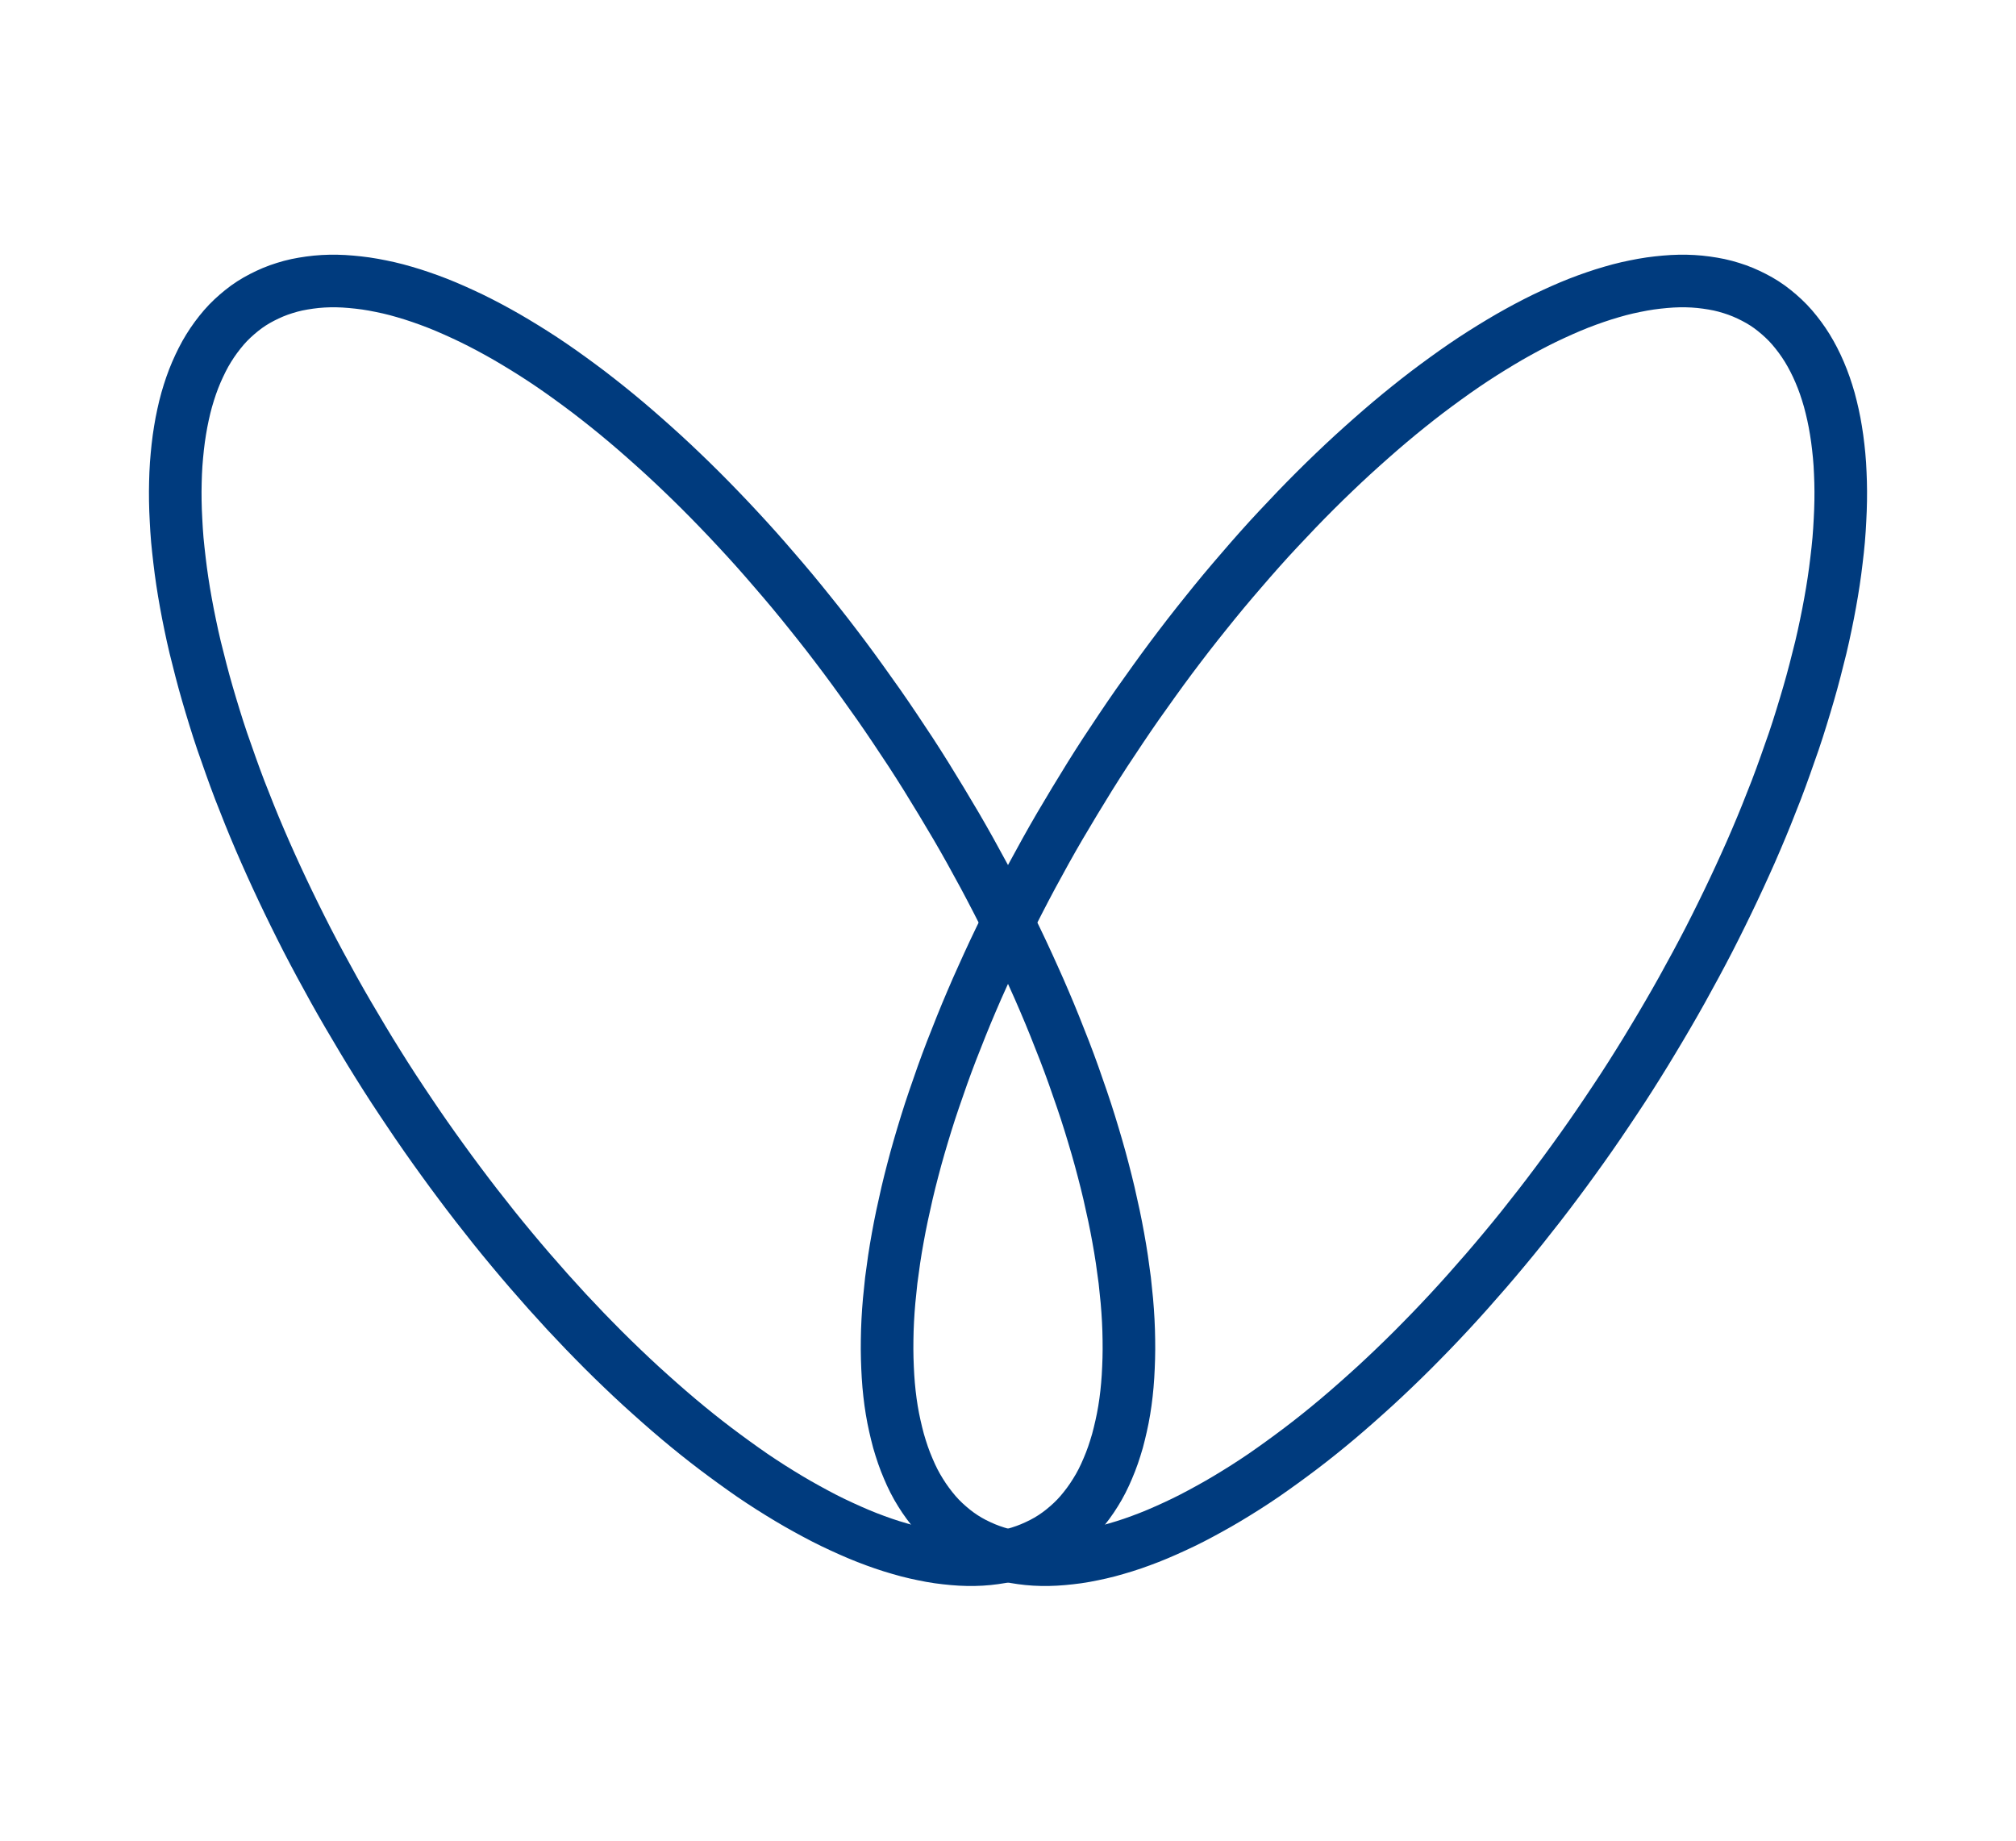
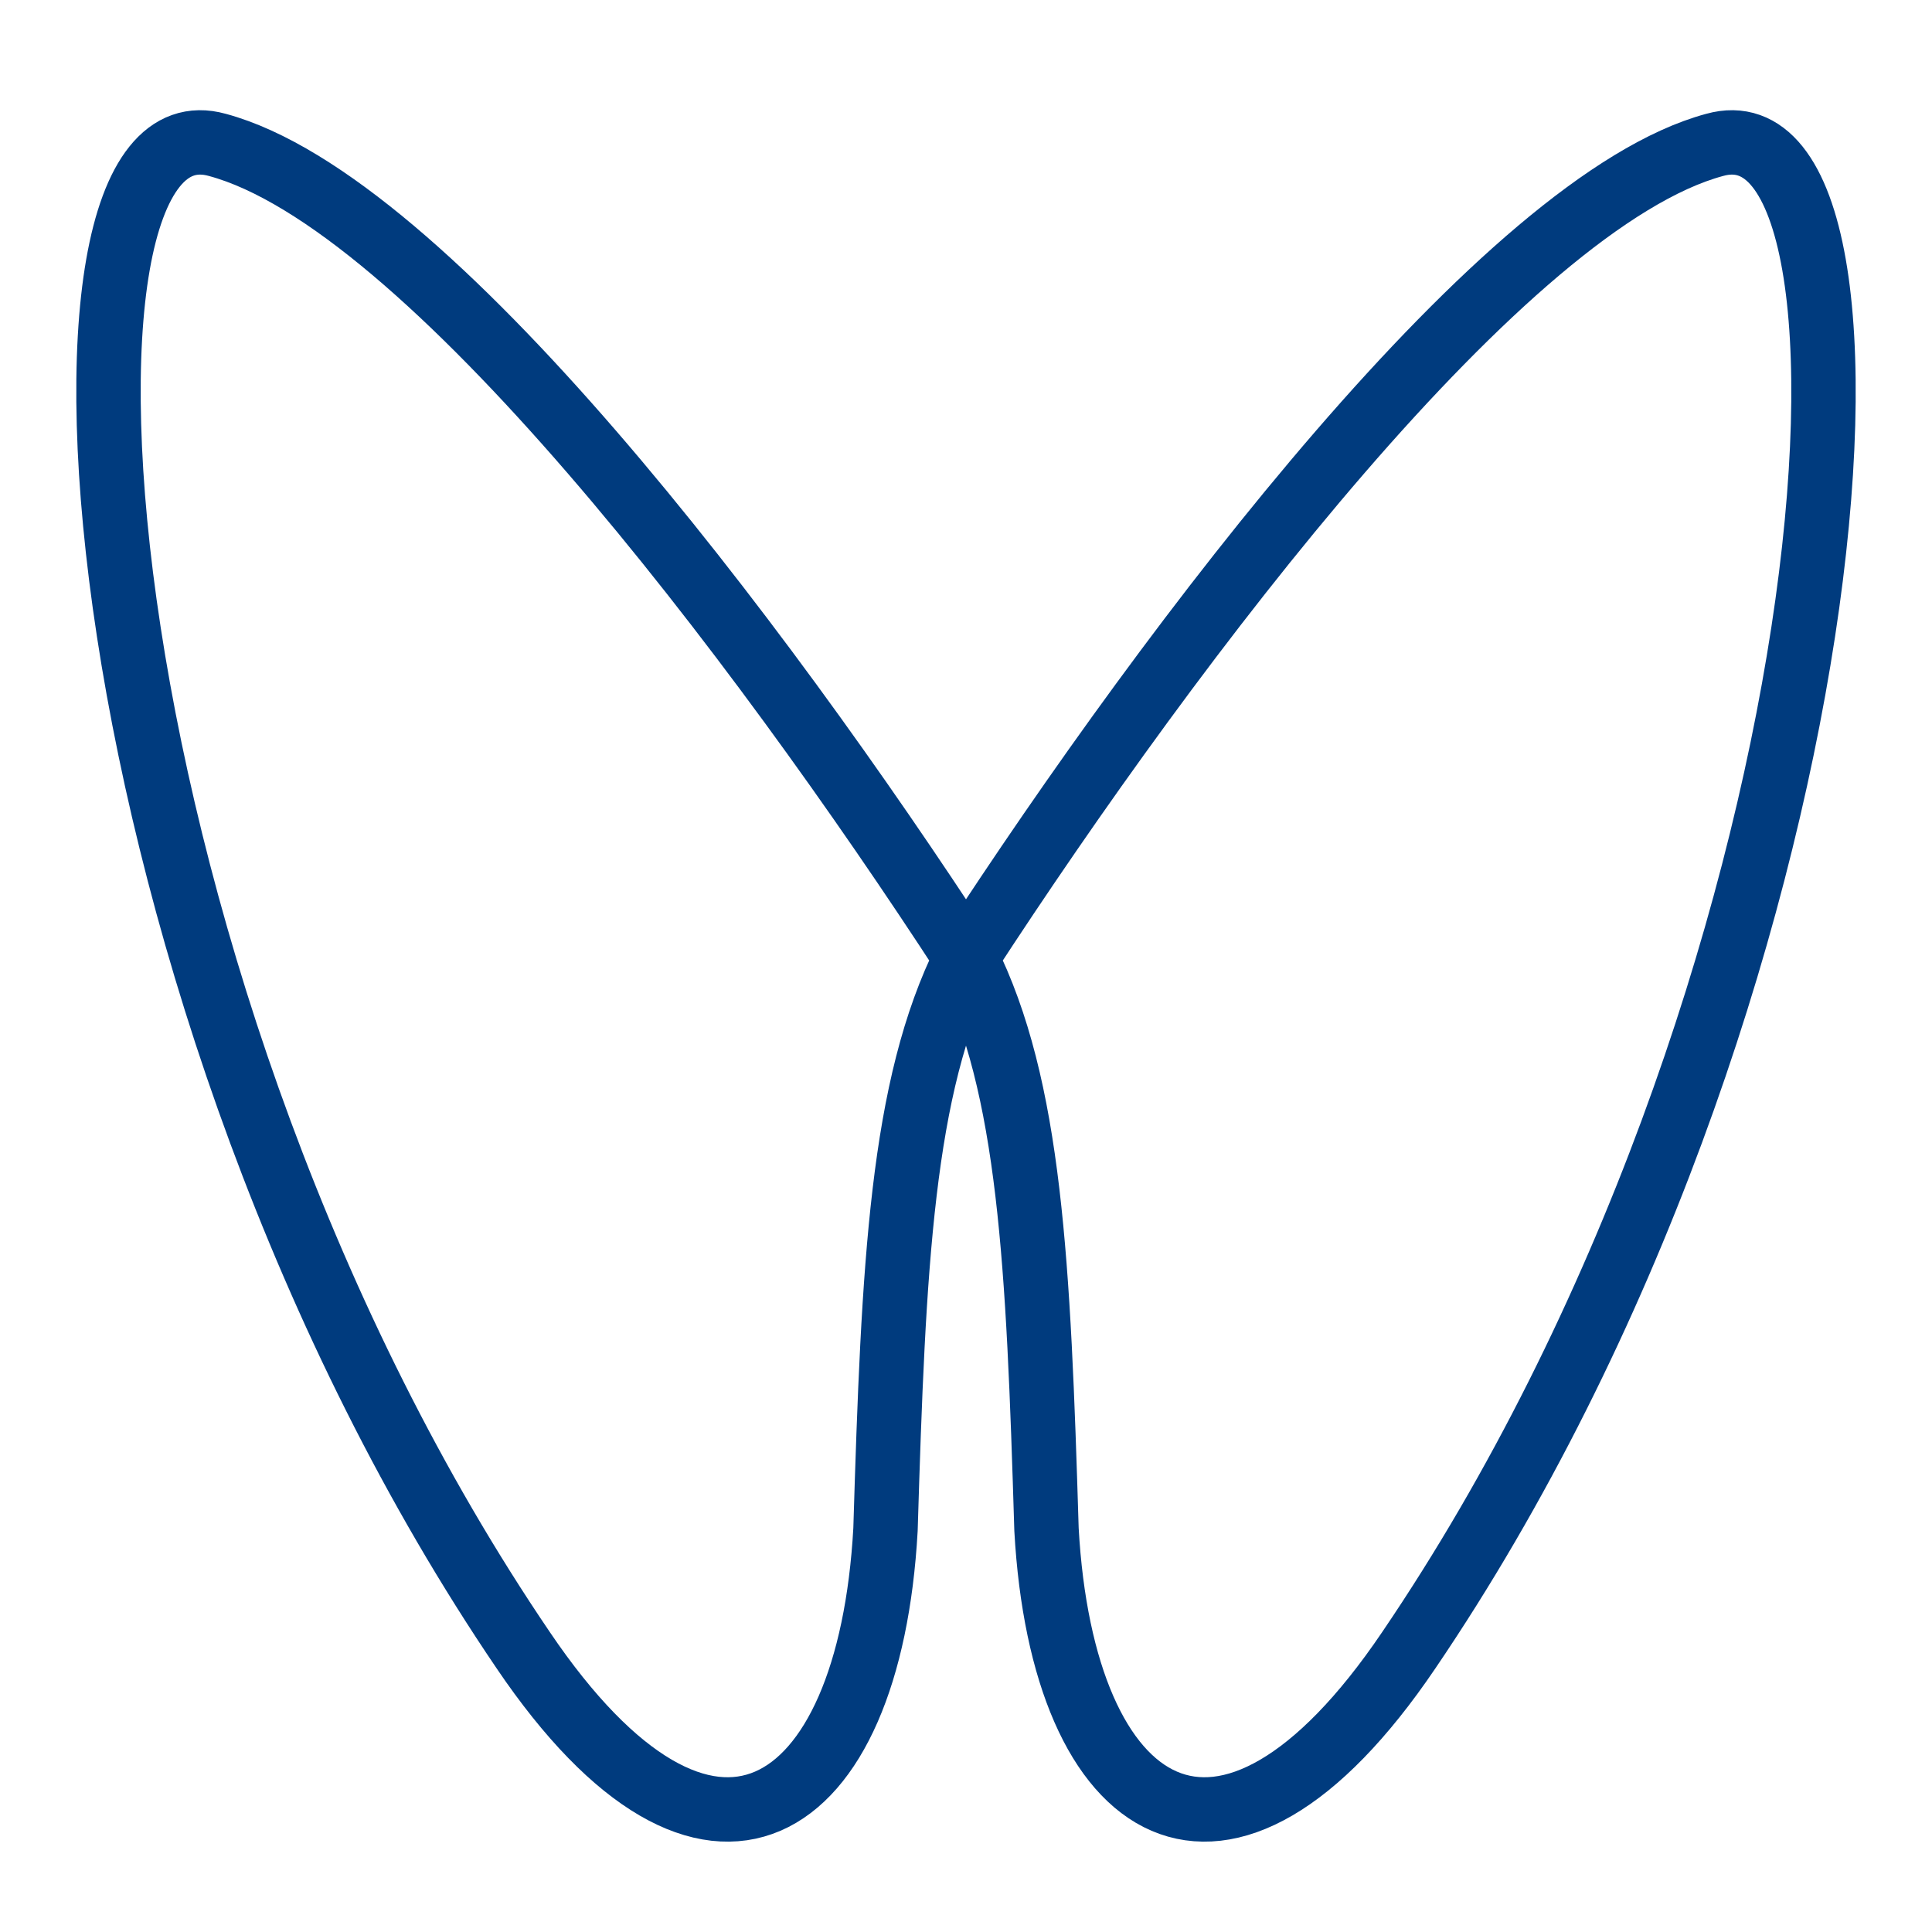
- <svg xmlns="http://www.w3.org/2000/svg" viewBox="0 0 230 210" role="img" aria-label="Equilibria mark" fill="none" stroke-linecap="round" stroke-linejoin="round">
-   <path d="M 201.31 34.62 C 200.92 34.37, 200.52 34.14, 200.11 33.93 C 199.70 33.72, 199.28 33.52, 198.85 33.34 C 198.42 33.16, 197.97 33.00, 197.52 32.86 C 197.07 32.72, 196.60 32.59, 196.13 32.49 C 195.66 32.39, 195.17 32.31, 194.67 32.24 C 194.17 32.17, 193.66 32.12, 193.15 32.09 C 192.64 32.06, 192.11 32.05, 191.58 32.06 C 191.05 32.07, 190.50 32.10, 189.95 32.15 C 189.40 32.20, 188.84 32.26, 188.27 32.34 C 187.70 32.42, 187.12 32.53, 186.53 32.65 C 185.94 32.77, 185.35 32.90, 184.75 33.06 C 184.15 33.22, 183.55 33.40, 182.93 33.59 C 182.31 33.79, 181.69 34.00, 181.06 34.23 C 180.43 34.46, 179.79 34.71, 179.15 34.98 C 178.51 35.25, 177.86 35.54, 177.21 35.84 C 176.56 36.14, 175.89 36.46, 175.23 36.8 C 174.56 37.14, 173.89 37.50, 173.22 37.87 C 172.55 38.24, 171.87 38.63, 171.19 39.04 C 170.51 39.45, 169.82 39.87, 169.13 40.31 C 168.44 40.75, 167.75 41.20, 167.05 41.68 C 166.35 42.16, 165.65 42.65, 164.95 43.16 C 164.25 43.67, 163.55 44.18, 162.84 44.72 C 162.13 45.26, 161.43 45.81, 160.72 46.38 C 160.01 46.95, 159.30 47.53, 158.59 48.13 C 157.88 48.73, 157.17 49.34, 156.46 49.97 C 155.75 50.60, 155.03 51.24, 154.32 51.89 C 153.61 52.54, 152.90 53.21, 152.19 53.89 C 151.48 54.57, 150.77 55.26, 150.06 55.97 C 149.35 56.68, 148.64 57.40, 147.94 58.13 C 147.24 58.86, 146.53 59.61, 145.83 60.36 C 145.13 61.11, 144.42 61.88, 143.73 62.66 C 143.03 63.44, 142.35 64.23, 141.66 65.03 C 140.97 65.83, 140.28 66.63, 139.6 67.45 C 138.92 68.27, 138.25 69.09, 137.58 69.93 C 136.91 70.77, 136.23 71.61, 135.57 72.47 C 134.91 73.33, 134.25 74.19, 133.6 75.06 C 132.95 75.93, 132.31 76.81, 131.67 77.7 C 131.03 78.59, 130.40 79.47, 129.77 80.37 C 129.14 81.27, 128.52 82.18, 127.91 83.09 C 127.30 84.00, 126.69 84.91, 126.09 85.83 C 125.49 86.75, 124.90 87.68, 124.32 88.61 C 123.74 89.54, 123.17 90.48, 122.6 91.42 C 122.03 92.36, 121.47 93.30, 120.92 94.24 C 120.37 95.18, 119.83 96.13, 119.3 97.08 C 118.77 98.03, 118.25 98.98, 117.74 99.93 C 117.23 100.88, 116.73 101.84, 116.24 102.79 C 115.75 103.75, 115.26 104.70, 114.79 105.66 C 114.32 106.61, 113.86 107.57, 113.41 108.52 C 112.96 109.47, 112.53 110.43, 112.1 111.38 C 111.67 112.33, 111.25 113.27, 110.85 114.22 C 110.44 115.17, 110.05 116.12, 109.67 117.06 C 109.29 118.00, 108.92 118.94, 108.56 119.87 C 108.20 120.81, 107.85 121.74, 107.52 122.67 C 107.19 123.60, 106.87 124.52, 106.56 125.43 C 106.25 126.34, 105.95 127.25, 105.67 128.16 C 105.39 129.06, 105.12 129.97, 104.86 130.86 C 104.60 131.75, 104.36 132.64, 104.13 133.52 C 103.90 134.40, 103.68 135.27, 103.48 136.13 C 103.28 136.99, 103.09 137.85, 102.91 138.7 C 102.73 139.55, 102.57 140.38, 102.42 141.21 C 102.27 142.04, 102.13 142.86, 102.01 143.67 C 101.89 144.48, 101.78 145.28, 101.68 146.07 C 101.59 146.86, 101.51 147.63, 101.44 148.4 C 101.37 149.17, 101.32 149.92, 101.28 150.67 C 101.24 151.41, 101.22 152.15, 101.21 152.87 C 101.20 153.59, 101.20 154.30, 101.22 154.99 C 101.24 155.69, 101.27 156.37, 101.31 157.04 C 101.35 157.71, 101.41 158.36, 101.48 159 C 101.55 159.64, 101.64 160.28, 101.74 160.89 C 101.84 161.50, 101.96 162.10, 102.09 162.68 C 102.22 163.26, 102.36 163.83, 102.51 164.39 C 102.67 164.94, 102.84 165.49, 103.02 166.01 C 103.20 166.53, 103.40 167.04, 103.61 167.53 C 103.82 168.02, 104.03 168.50, 104.27 168.96 C 104.50 169.42, 104.76 169.86, 105.02 170.28 C 105.28 170.70, 105.56 171.12, 105.85 171.51 C 106.14 171.90, 106.44 172.28, 106.75 172.64 C 107.06 173.00, 107.39 173.34, 107.73 173.66 C 108.07 173.98, 108.42 174.28, 108.78 174.57 C 109.14 174.86, 109.52 175.13, 109.9 175.38 C 110.29 175.63, 110.68 175.86, 111.09 176.07 C 111.50 176.28, 111.93 176.48, 112.36 176.66 C 112.79 176.84, 113.24 177.00, 113.69 177.14 C 114.14 177.28, 114.60 177.41, 115.08 177.51 C 115.56 177.61, 116.05 177.69, 116.54 177.76 C 117.04 177.83, 117.53 177.88, 118.05 177.91 C 118.56 177.94, 119.09 177.95, 119.63 177.94 C 120.16 177.93, 120.71 177.90, 121.26 177.85 C 121.81 177.80, 122.37 177.74, 122.94 177.66 C 123.51 177.58, 124.09 177.47, 124.67 177.35 C 125.25 177.23, 125.85 177.10, 126.45 176.94 C 127.05 176.78, 127.66 176.60, 128.28 176.41 C 128.90 176.22, 129.52 176.00, 130.15 175.77 C 130.78 175.54, 131.42 175.29, 132.06 175.02 C 132.70 174.75, 133.35 174.46, 134 174.16 C 134.65 173.86, 135.32 173.54, 135.98 173.2 C 136.64 172.86, 137.31 172.50, 137.98 172.13 C 138.65 171.76, 139.34 171.37, 140.02 170.96 C 140.70 170.55, 141.39 170.13, 142.08 169.69 C 142.77 169.25, 143.47 168.79, 144.16 168.32 C 144.85 167.84, 145.55 167.35, 146.25 166.84 C 146.95 166.33, 147.65 165.82, 148.36 165.28 C 149.07 164.74, 149.78 164.19, 150.49 163.62 C 151.20 163.05, 151.91 162.47, 152.62 161.87 C 153.33 161.27, 154.04 160.66, 154.75 160.03 C 155.46 159.40, 156.18 158.76, 156.89 158.11 C 157.60 157.46, 158.31 156.79, 159.02 156.11 C 159.73 155.43, 160.44 154.74, 161.15 154.03 C 161.86 153.32, 162.56 152.60, 163.27 151.87 C 163.98 151.14, 164.68 150.39, 165.38 149.64 C 166.08 148.88, 166.78 148.12, 167.47 147.34 C 168.16 146.56, 168.86 145.77, 169.55 144.97 C 170.24 144.17, 170.92 143.37, 171.6 142.55 C 172.28 141.73, 172.96 140.91, 173.63 140.07 C 174.30 139.23, 174.97 138.38, 175.63 137.53 C 176.29 136.68, 176.95 135.81, 177.6 134.94 C 178.25 134.07, 178.90 133.19, 179.54 132.3 C 180.18 131.42, 180.81 130.53, 181.44 129.63 C 182.07 128.73, 182.69 127.82, 183.3 126.91 C 183.91 126.00, 184.52 125.09, 185.12 124.17 C 185.72 123.25, 186.31 122.32, 186.89 121.39 C 187.47 120.46, 188.05 119.52, 188.61 118.58 C 189.18 117.64, 189.73 116.70, 190.28 115.76 C 190.83 114.82, 191.37 113.87, 191.9 112.92 C 192.43 111.97, 192.95 111.02, 193.46 110.07 C 193.97 109.12, 194.48 108.16, 194.97 107.21 C 195.46 106.25, 195.94 105.30, 196.41 104.34 C 196.88 103.39, 197.34 102.43, 197.79 101.48 C 198.24 100.53, 198.68 99.57, 199.11 98.62 C 199.54 97.67, 199.96 96.73, 200.36 95.78 C 200.77 94.83, 201.16 93.88, 201.54 92.94 C 201.92 92.00, 202.29 91.06, 202.65 90.13 C 203.01 89.19, 203.35 88.26, 203.68 87.33 C 204.01 86.40, 204.34 85.48, 204.65 84.57 C 204.96 83.66, 205.25 82.75, 205.53 81.84 C 205.81 80.94, 206.08 80.03, 206.34 79.14 C 206.60 78.25, 206.84 77.36, 207.07 76.48 C 207.30 75.60, 207.52 74.73, 207.73 73.87 C 207.94 73.01, 208.12 72.15, 208.3 71.3 C 208.48 70.45, 208.64 69.62, 208.79 68.79 C 208.94 67.96, 209.08 67.14, 209.2 66.33 C 209.32 65.52, 209.43 64.72, 209.52 63.93 C 209.62 63.14, 209.70 62.37, 209.77 61.6 C 209.84 60.83, 209.88 60.07, 209.92 59.33 C 209.96 58.59, 209.99 57.85, 210 57.13 C 210.01 56.41, 210.01 55.70, 209.99 55.01 C 209.97 54.31, 209.94 53.63, 209.9 52.96 C 209.86 52.29, 209.79 51.64, 209.72 51 C 209.65 50.36, 209.56 49.72, 209.46 49.11 C 209.36 48.50, 209.25 47.90, 209.12 47.32 C 208.99 46.74, 208.85 46.16, 208.7 45.61 C 208.54 45.05, 208.37 44.51, 208.19 43.99 C 208.01 43.47, 207.81 42.96, 207.6 42.47 C 207.39 41.98, 207.17 41.50, 206.93 41.04 C 206.69 40.58, 206.45 40.14, 206.19 39.72 C 205.93 39.30, 205.65 38.88, 205.36 38.49 C 205.07 38.10, 204.77 37.72, 204.46 37.36 C 204.15 37.00, 203.82 36.66, 203.48 36.34 C 203.14 36.02, 202.79 35.72, 202.43 35.43 C 202.07 35.14, 201.70 34.87, 201.31 34.62 Z" stroke="#003B7E" stroke-width="6" />
-   <path d="M 28.69 34.62 C 29.08 34.37, 29.48 34.14, 29.89 33.93 C 30.30 33.72, 30.72 33.52, 31.15 33.34 C 31.58 33.16, 32.03 33.00, 32.48 32.86 C 32.93 32.72, 33.39 32.59, 33.87 32.49 C 34.34 32.39, 34.83 32.31, 35.33 32.24 C 35.83 32.17, 36.34 32.12, 36.85 32.09 C 37.37 32.06, 37.89 32.05, 38.42 32.06 C 38.95 32.07, 39.50 32.10, 40.05 32.15 C 40.60 32.20, 41.16 32.26, 41.73 32.34 C 42.30 32.42, 42.88 32.53, 43.47 32.65 C 44.06 32.77, 44.65 32.90, 45.25 33.06 C 45.85 33.22, 46.45 33.40, 47.07 33.59 C 47.69 33.79, 48.31 34.00, 48.94 34.23 C 49.57 34.46, 50.21 34.71, 50.85 34.98 C 51.49 35.25, 52.14 35.54, 52.79 35.84 C 53.44 36.14, 54.11 36.46, 54.77 36.8 C 55.44 37.14, 56.11 37.50, 56.78 37.87 C 57.45 38.24, 58.13 38.63, 58.81 39.04 C 59.49 39.45, 60.18 39.87, 60.87 40.31 C 61.56 40.75, 62.25 41.20, 62.95 41.68 C 63.65 42.16, 64.35 42.65, 65.05 43.16 C 65.75 43.67, 66.45 44.18, 67.16 44.72 C 67.86 45.26, 68.57 45.81, 69.28 46.38 C 69.99 46.95, 70.70 47.53, 71.41 48.13 C 72.12 48.73, 72.83 49.34, 73.54 49.97 C 74.25 50.60, 74.97 51.24, 75.68 51.89 C 76.39 52.54, 77.10 53.21, 77.81 53.89 C 78.52 54.57, 79.23 55.26, 79.94 55.97 C 80.65 56.68, 81.36 57.40, 82.06 58.13 C 82.77 58.86, 83.47 59.61, 84.17 60.36 C 84.87 61.11, 85.57 61.88, 86.27 62.66 C 86.97 63.44, 87.65 64.23, 88.34 65.03 C 89.03 65.83, 89.72 66.63, 90.4 67.45 C 91.08 68.27, 91.75 69.09, 92.42 69.93 C 93.09 70.77, 93.77 71.61, 94.43 72.47 C 95.09 73.33, 95.75 74.19, 96.4 75.06 C 97.05 75.93, 97.69 76.81, 98.33 77.7 C 98.97 78.59, 99.60 79.47, 100.23 80.37 C 100.86 81.27, 101.48 82.18, 102.09 83.09 C 102.70 84.00, 103.31 84.91, 103.91 85.83 C 104.51 86.75, 105.10 87.68, 105.68 88.61 C 106.26 89.54, 106.83 90.48, 107.4 91.42 C 107.97 92.36, 108.53 93.30, 109.08 94.24 C 109.63 95.18, 110.17 96.13, 110.7 97.08 C 111.23 98.03, 111.75 98.98, 112.26 99.93 C 112.77 100.88, 113.27 101.84, 113.76 102.79 C 114.25 103.75, 114.74 104.70, 115.21 105.66 C 115.68 106.61, 116.14 107.57, 116.59 108.52 C 117.04 109.47, 117.47 110.43, 117.9 111.38 C 118.33 112.33, 118.75 113.27, 119.15 114.22 C 119.56 115.17, 119.95 116.12, 120.33 117.06 C 120.71 118.00, 121.08 118.94, 121.44 119.87 C 121.80 120.81, 122.15 121.74, 122.48 122.67 C 122.81 123.60, 123.13 124.52, 123.44 125.43 C 123.75 126.34, 124.05 127.25, 124.33 128.16 C 124.61 129.06, 124.88 129.97, 125.14 130.86 C 125.40 131.75, 125.64 132.64, 125.87 133.52 C 126.10 134.40, 126.32 135.27, 126.52 136.13 C 126.72 136.99, 126.91 137.85, 127.09 138.7 C 127.27 139.55, 127.43 140.38, 127.58 141.21 C 127.73 142.04, 127.87 142.86, 127.99 143.67 C 128.11 144.48, 128.22 145.28, 128.32 146.07 C 128.41 146.86, 128.49 147.63, 128.56 148.4 C 128.63 149.17, 128.68 149.92, 128.72 150.67 C 128.76 151.41, 128.78 152.15, 128.79 152.87 C 128.80 153.59, 128.80 154.30, 128.78 154.99 C 128.76 155.69, 128.73 156.37, 128.69 157.04 C 128.65 157.71, 128.59 158.36, 128.52 159 C 128.45 159.64, 128.36 160.28, 128.26 160.89 C 128.16 161.50, 128.04 162.10, 127.91 162.68 C 127.78 163.26, 127.64 163.83, 127.49 164.39 C 127.33 164.94, 127.16 165.49, 126.98 166.01 C 126.80 166.53, 126.60 167.04, 126.39 167.53 C 126.18 168.02, 125.97 168.50, 125.73 168.96 C 125.50 169.42, 125.24 169.86, 124.98 170.28 C 124.72 170.70, 124.44 171.12, 124.15 171.51 C 123.86 171.90, 123.56 172.28, 123.25 172.64 C 122.94 173.00, 122.61 173.34, 122.27 173.66 C 121.93 173.98, 121.58 174.28, 121.22 174.57 C 120.86 174.86, 120.48 175.13, 120.1 175.38 C 119.71 175.63, 119.32 175.86, 118.91 176.07 C 118.50 176.28, 118.07 176.48, 117.64 176.66 C 117.21 176.84, 116.76 177.00, 116.31 177.14 C 115.86 177.28, 115.40 177.41, 114.92 177.51 C 114.44 177.61, 113.95 177.69, 113.46 177.76 C 112.96 177.83, 112.47 177.88, 111.95 177.91 C 111.44 177.94, 110.91 177.95, 110.37 177.94 C 109.84 177.93, 109.29 177.90, 108.74 177.85 C 108.19 177.80, 107.63 177.74, 107.06 177.66 C 106.49 177.58, 105.91 177.47, 105.33 177.35 C 104.75 177.23, 104.15 177.10, 103.55 176.94 C 102.95 176.78, 102.34 176.60, 101.72 176.41 C 101.10 176.22, 100.48 176.00, 99.85 175.77 C 99.22 175.54, 98.58 175.29, 97.94 175.02 C 97.30 174.75, 96.65 174.46, 96 174.16 C 95.35 173.86, 94.68 173.54, 94.02 173.2 C 93.36 172.86, 92.69 172.50, 92.02 172.13 C 91.35 171.76, 90.66 171.37, 89.98 170.96 C 89.30 170.55, 88.61 170.13, 87.92 169.69 C 87.23 169.25, 86.53 168.79, 85.84 168.32 C 85.15 167.84, 84.45 167.35, 83.75 166.84 C 83.05 166.33, 82.35 165.82, 81.64 165.28 C 80.93 164.74, 80.22 164.19, 79.51 163.62 C 78.80 163.05, 78.09 162.47, 77.38 161.87 C 76.67 161.27, 75.96 160.66, 75.25 160.03 C 74.54 159.40, 73.82 158.76, 73.11 158.11 C 72.40 157.46, 71.69 156.79, 70.98 156.11 C 70.27 155.43, 69.56 154.74, 68.85 154.03 C 68.14 153.32, 67.44 152.60, 66.73 151.87 C 66.03 151.14, 65.32 150.39, 64.62 149.64 C 63.92 148.88, 63.23 148.12, 62.53 147.34 C 61.84 146.56, 61.14 145.77, 60.45 144.97 C 59.76 144.17, 59.08 143.37, 58.4 142.55 C 57.72 141.73, 57.04 140.91, 56.37 140.07 C 55.70 139.23, 55.03 138.38, 54.37 137.53 C 53.71 136.68, 53.05 135.81, 52.4 134.94 C 51.75 134.07, 51.10 133.19, 50.46 132.3 C 49.82 131.42, 49.19 130.53, 48.56 129.63 C 47.93 128.73, 47.31 127.82, 46.7 126.91 C 46.09 126.00, 45.48 125.09, 44.88 124.17 C 44.28 123.25, 43.69 122.32, 43.11 121.39 C 42.53 120.46, 41.95 119.52, 41.39 118.58 C 40.83 117.64, 40.27 116.70, 39.72 115.76 C 39.17 114.82, 38.63 113.87, 38.1 112.92 C 37.57 111.97, 37.05 111.02, 36.54 110.07 C 36.03 109.12, 35.52 108.16, 35.03 107.21 C 34.54 106.25, 34.06 105.30, 33.59 104.34 C 33.12 103.39, 32.66 102.43, 32.21 101.48 C 31.76 100.53, 31.32 99.57, 30.89 98.62 C 30.46 97.67, 30.05 96.73, 29.64 95.78 C 29.23 94.83, 28.84 93.88, 28.46 92.94 C 28.08 92.00, 27.71 91.06, 27.35 90.13 C 26.99 89.19, 26.65 88.26, 26.32 87.33 C 25.99 86.40, 25.66 85.48, 25.35 84.57 C 25.04 83.66, 24.75 82.75, 24.47 81.84 C 24.19 80.94, 23.92 80.03, 23.66 79.14 C 23.40 78.25, 23.16 77.36, 22.93 76.48 C 22.70 75.60, 22.48 74.73, 22.27 73.87 C 22.06 73.01, 21.88 72.15, 21.7 71.3 C 21.52 70.45, 21.36 69.62, 21.21 68.79 C 21.06 67.96, 20.92 67.14, 20.8 66.33 C 20.68 65.52, 20.57 64.72, 20.48 63.93 C 20.39 63.14, 20.30 62.37, 20.23 61.6 C 20.16 60.83, 20.12 60.07, 20.08 59.33 C 20.04 58.59, 20.01 57.85, 20 57.13 C 19.99 56.41, 19.99 55.70, 20.01 55.01 C 20.03 54.31, 20.05 53.63, 20.1 52.96 C 20.15 52.29, 20.21 51.64, 20.28 51 C 20.35 50.36, 20.44 49.72, 20.54 49.11 C 20.64 48.50, 20.75 47.90, 20.88 47.32 C 21.01 46.74, 21.14 46.16, 21.3 45.61 C 21.46 45.05, 21.63 44.51, 21.81 43.99 C 21.99 43.47, 22.19 42.96, 22.4 42.47 C 22.61 41.98, 22.84 41.50, 23.07 41.04 C 23.30 40.58, 23.55 40.14, 23.81 39.72 C 24.07 39.30, 24.35 38.88, 24.64 38.49 C 24.93 38.10, 25.23 37.72, 25.54 37.36 C 25.85 37.00, 26.18 36.66, 26.52 36.34 C 26.86 36.02, 27.21 35.72, 27.57 35.43 C 27.93 35.14, 28.30 34.87, 28.69 34.62 Z" stroke="#003B7E" stroke-width="6" />
+ <svg xmlns="http://www.w3.org/2000/svg" viewBox="0 0 240 240" role="img" aria-label="Equilibria Lorenz attractor mark" fill="none">
+   <path d="M120 119 C94 79 53 25 27 18 C2 11 10 124 65 205 C88 239 108 226 110 190 C111 157 112 135 120 119 C128 135 129 157 130 190 C132 226 152 239 175 205 C230 124 238 11 213 18 C187 25 146 79 120 119 Z" stroke="#003B7E" stroke-width="8" stroke-linecap="round" stroke-linejoin="round" />
</svg>
